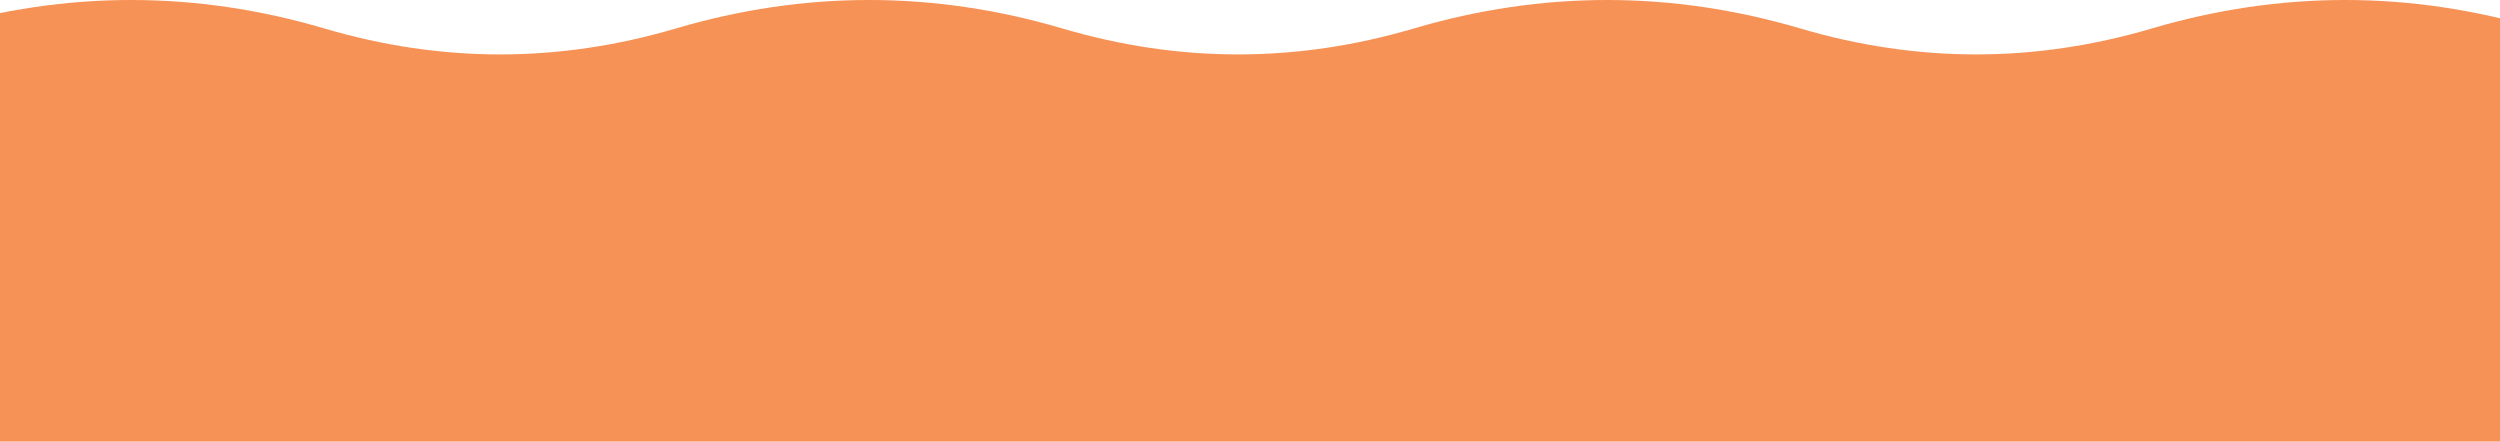
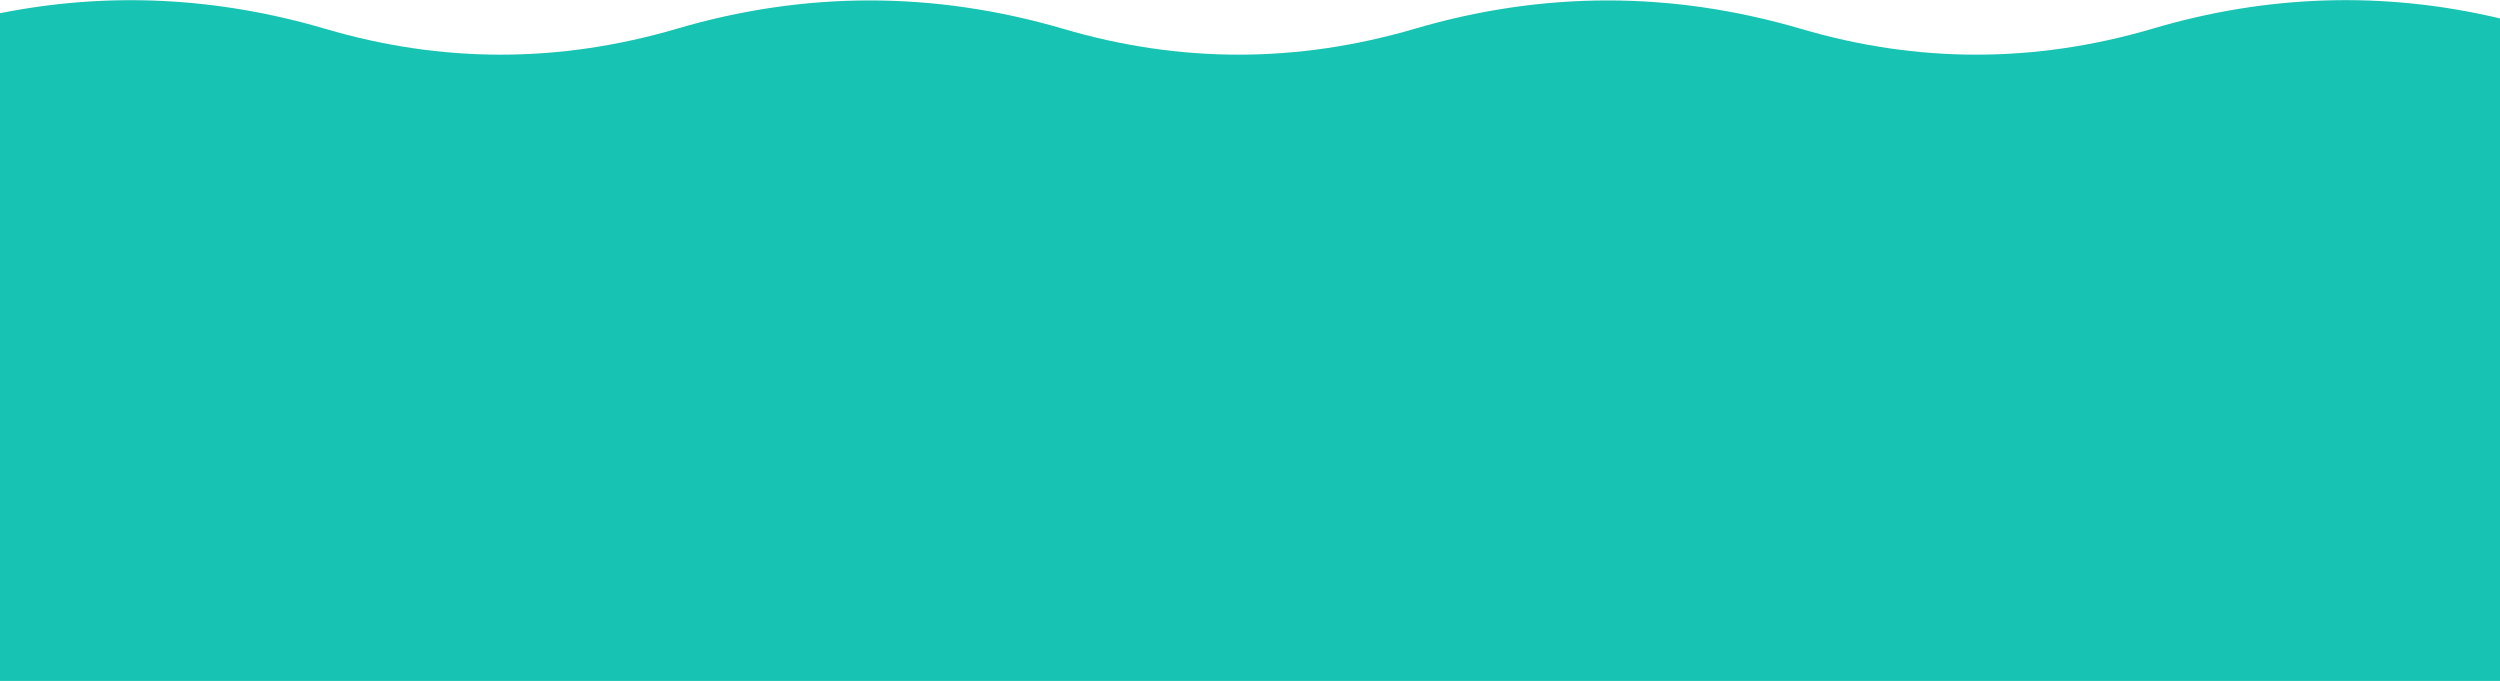
- <svg xmlns="http://www.w3.org/2000/svg" width="1366" height="241" viewBox="0 0 1366 241" fill="none">
-   <path fill-rule="evenodd" clip-rule="evenodd" d="M-7.731 43.695C-13.269 45.046 -18.808 46.539 -24.348 48.173L-33.967 15.563C36.378 -5.188 106.924 -5.188 177.269 15.563C241.335 34.46 305.2 34.46 369.266 15.563C439.611 -5.188 510.156 -5.188 580.502 15.563C644.568 34.46 708.433 34.46 772.499 15.563C842.844 -5.188 913.389 -5.188 983.735 15.563C1047.8 34.46 1111.67 34.46 1175.73 15.563C1246.08 -5.188 1316.62 -5.188 1386.97 15.563L1377.35 48.173C1374.6 47.362 1371.85 46.586 1369.1 45.844V158.922H1366V241.275H7.62939e-06V158.922H-3.041V45.903C-4.797 45.194 -6.366 44.457 -7.731 43.695Z" fill="#F79256" />
+ <svg xmlns="http://www.w3.org/2000/svg" version="1.1" id="Capa_1" x="0px" y="0px" viewBox="0 0 719.2 195.9" style="enable-background:new 0 0 719.2 195.9;" xml:space="preserve">
+   <style type="text/css">
+ 	.st0{fill:#17C3B2;}
+ </style>
+   <path class="st0" d="M619.1,8.3c-33.8,9.9-67.4,9.9-101,0c-37.1-10.9-74.1-10.9-111.2,0c-33.8,9.9-67.4,9.9-101,0  c-37.2-10.9-74.3-10.9-111.3,0c-33.8,9.9-67.4,9.9-101,0C62.3-0.9,31.1-2.4,0,3.8v79.9V90v37.1v68.8h719.2v-68.8V90v-6.3V5.3  C685.9-2.6,652.4-1.6,619.1,8.3z" />
</svg>
